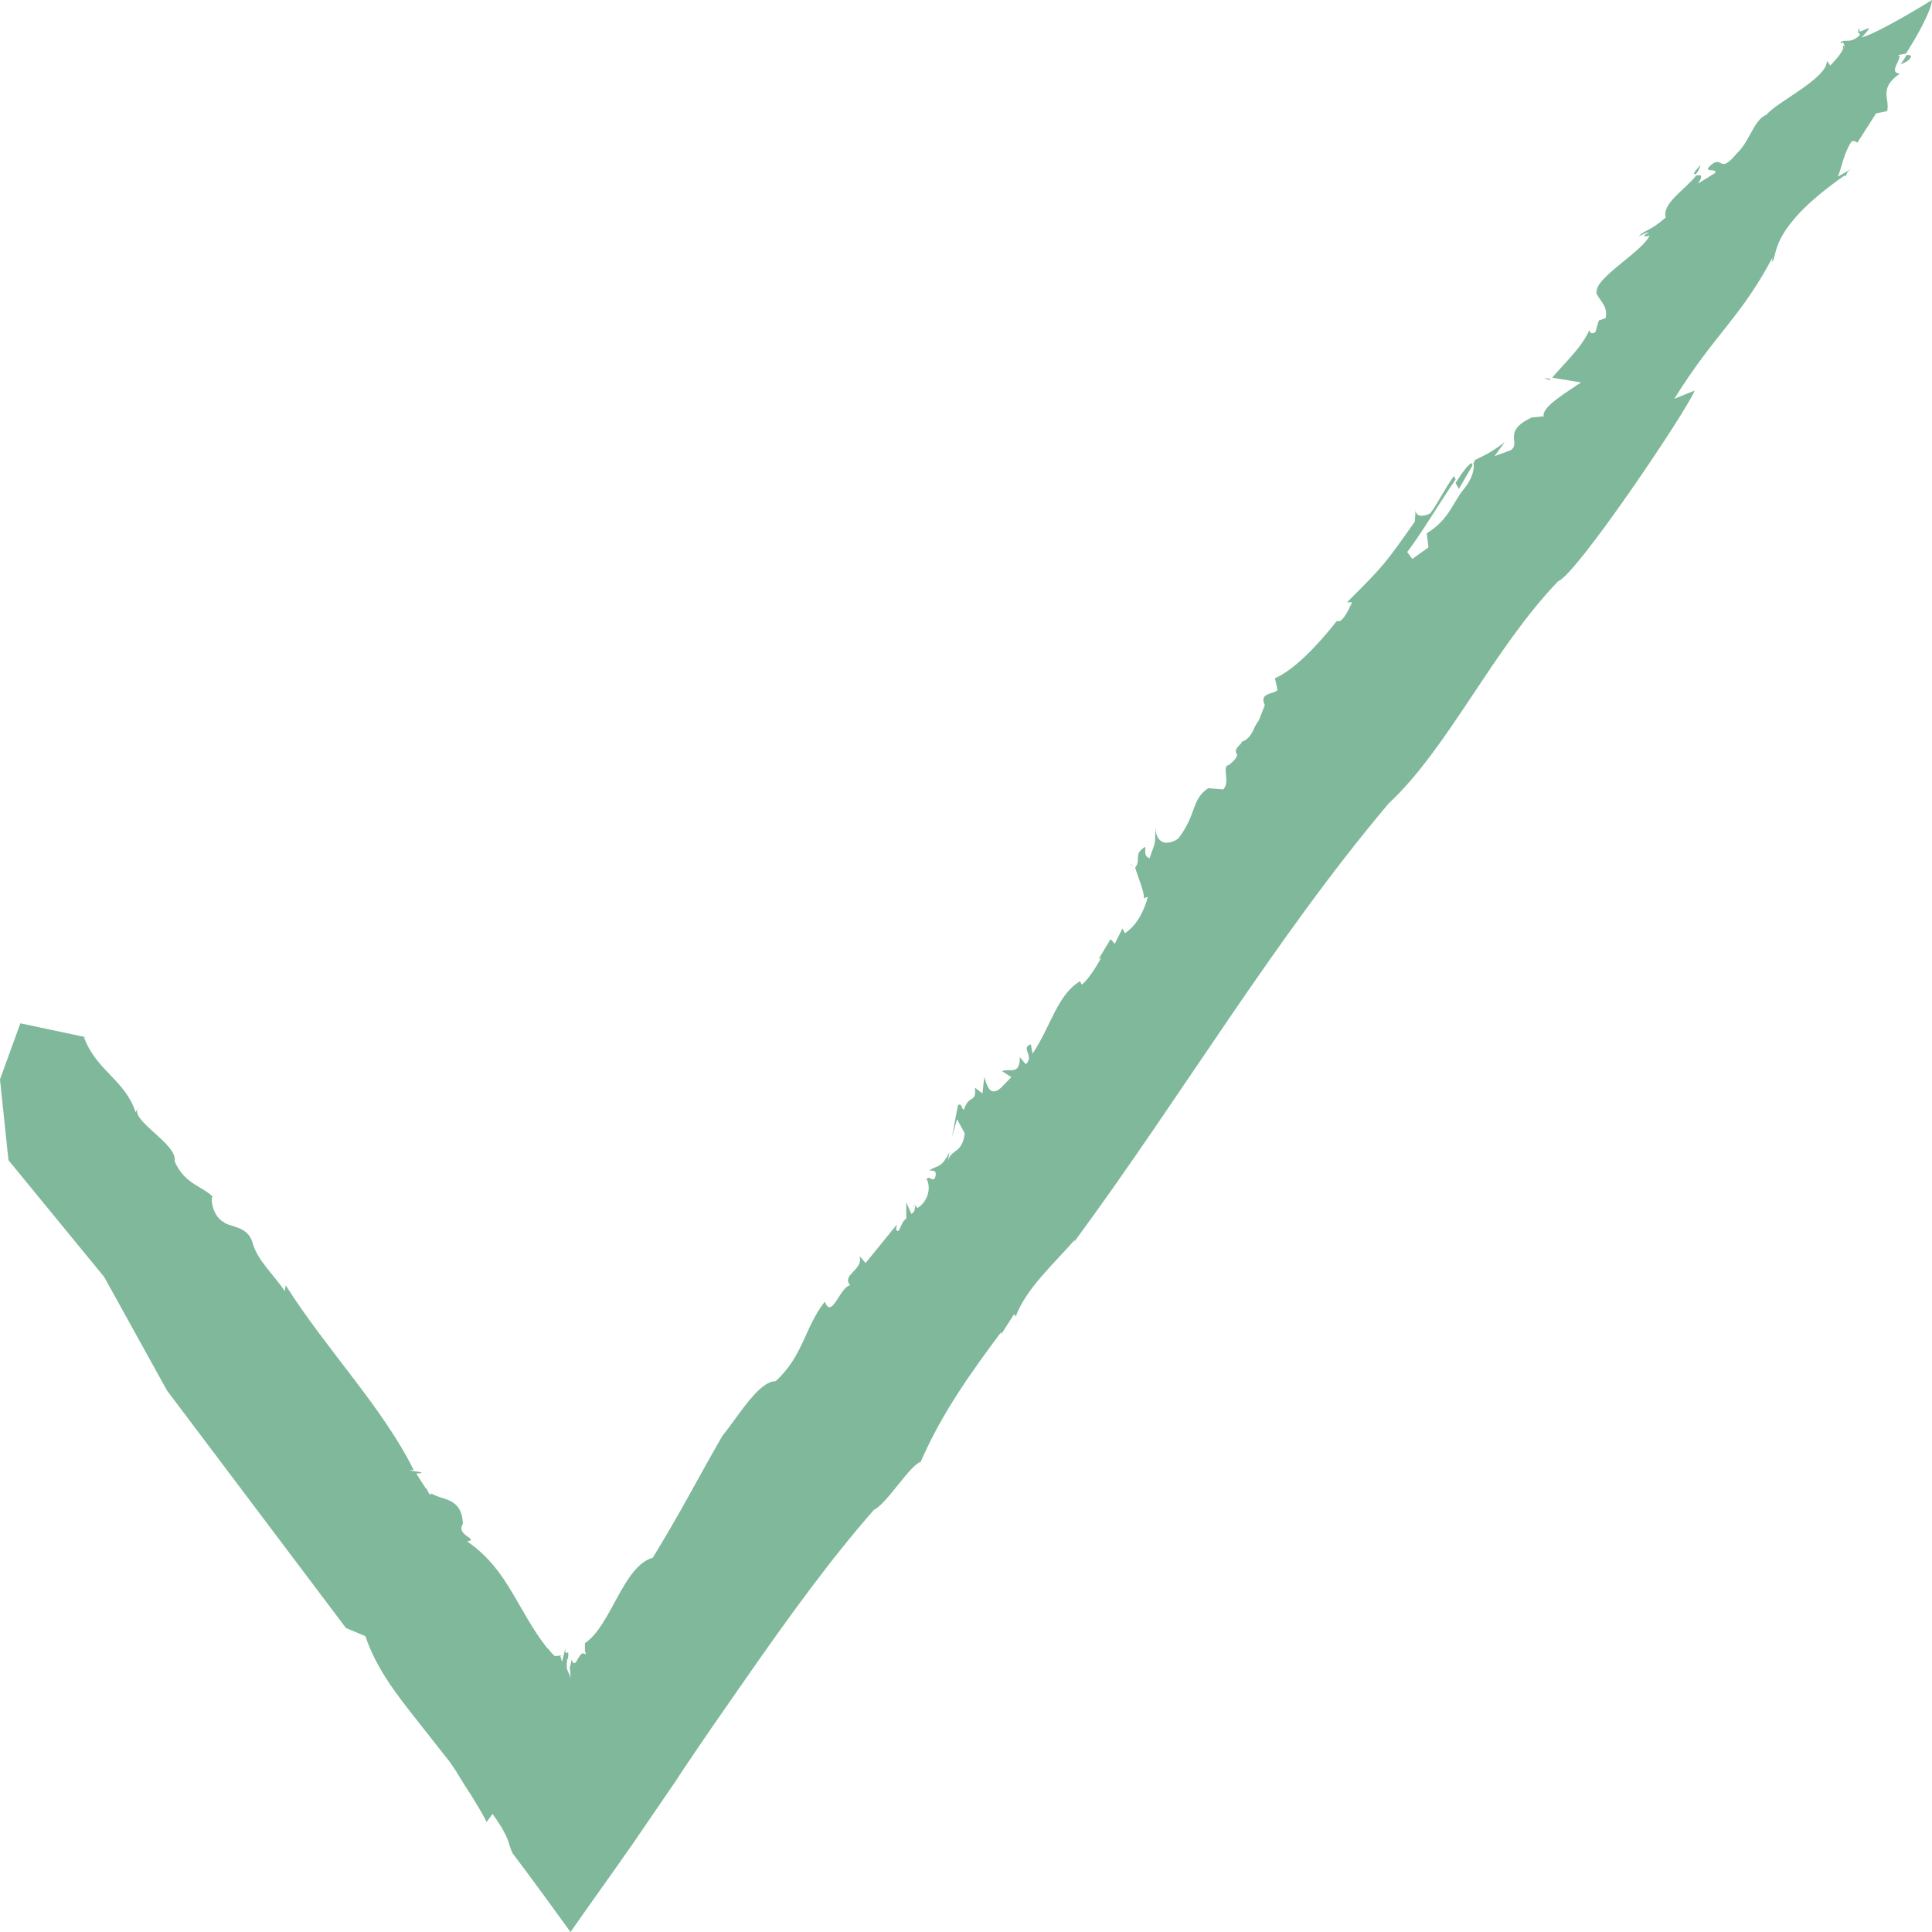
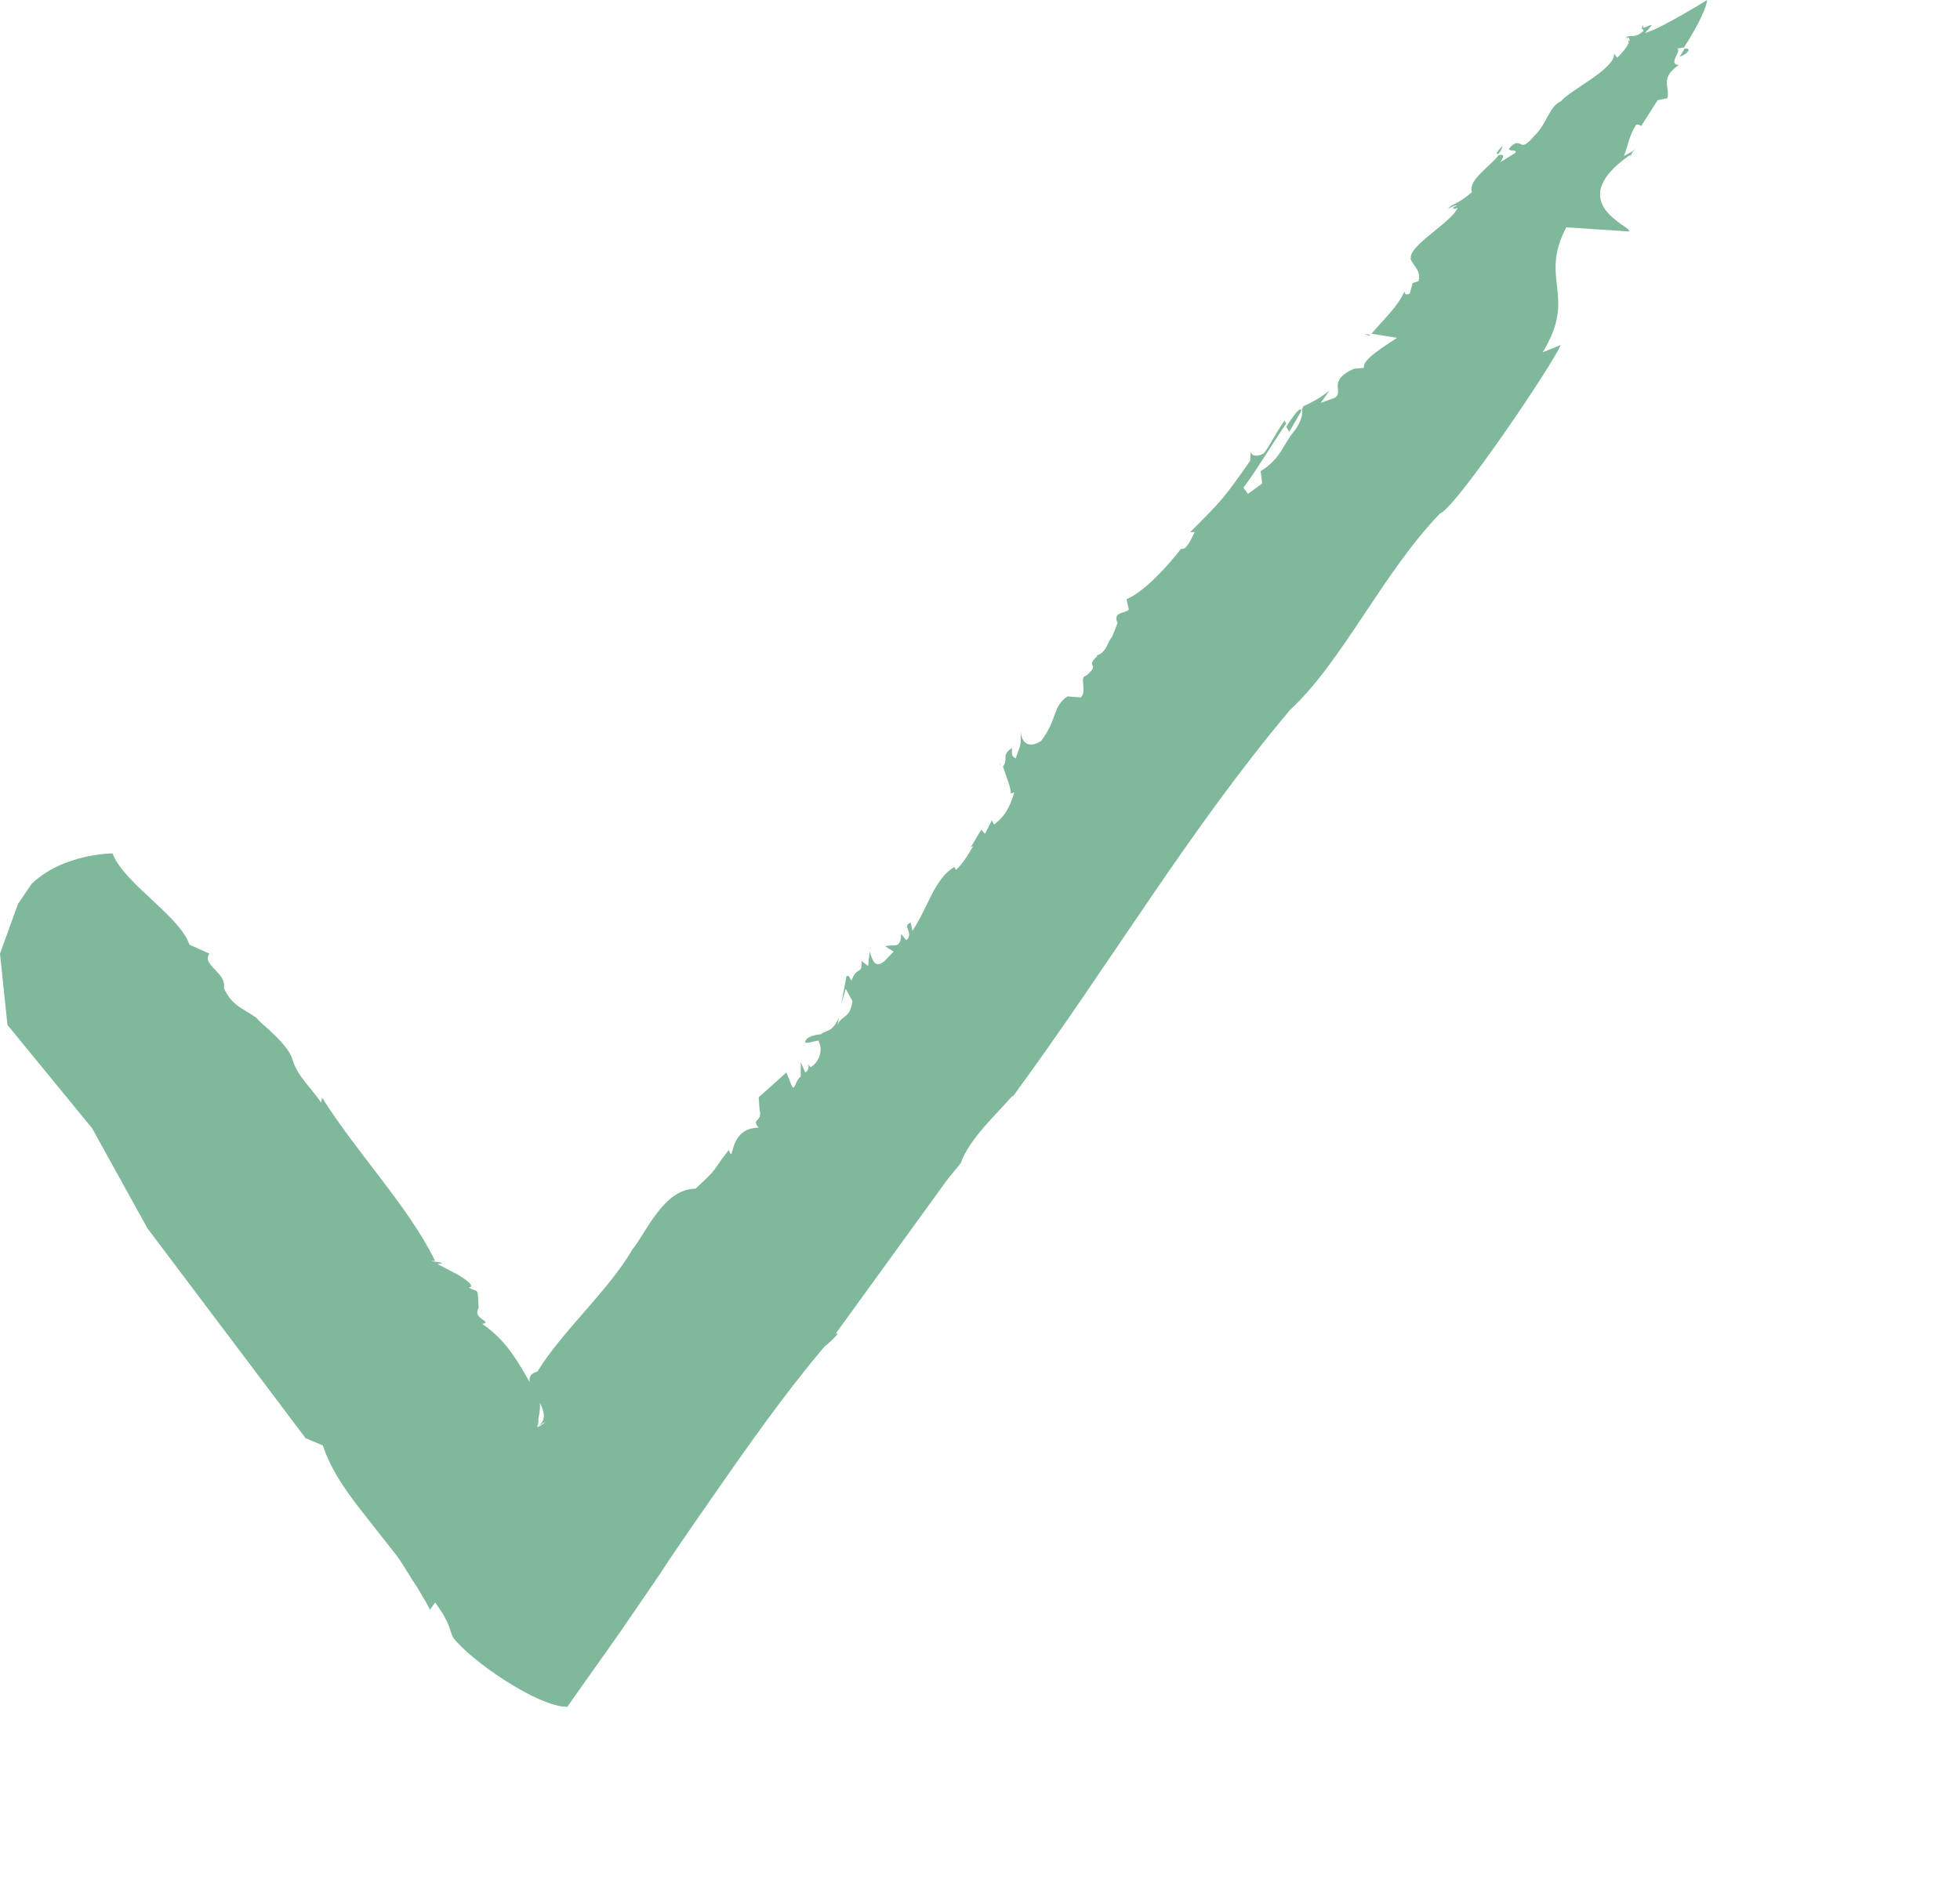
- <svg xmlns="http://www.w3.org/2000/svg" width="24" height="24" viewBox="0 0 24 24" fill="none">
-   <path d="M14.08 10.838C14.08 10.794 14.07 10.78 14.07 10.751L14.08 10.838Z" fill="#7FB89A" />
-   <path d="M15.407 9.27H15.418C15.407 9.254 15.396 9.239 15.407 9.27Z" fill="#7FB89A" />
-   <path d="M11.362 14.964C11.352 14.978 11.352 14.993 11.352 15.008C11.352 14.993 11.362 14.978 11.362 14.964Z" fill="#7FB89A" />
-   <path d="M5.245 18.466C5.255 18.466 5.245 18.451 5.245 18.436V18.466Z" fill="#7FB89A" />
-   <path d="M5.297 18.465C5.318 18.523 5.265 18.48 5.255 18.465C5.265 18.538 5.297 18.582 5.328 18.611C5.349 18.582 5.297 18.509 5.297 18.465Z" fill="#7FB89A" />
-   <path d="M12.616 16.358C12.616 16.374 12.607 16.389 12.607 16.389C12.616 16.374 12.616 16.358 12.616 16.358Z" fill="#7FB89A" />
-   <path d="M1.696 13.802L1.738 13.758C1.717 13.787 1.707 13.787 1.696 13.802Z" fill="#7FB89A" />
-   <path d="M14.059 10.767L14.049 10.736C14.059 10.736 14.059 10.751 14.059 10.767Z" fill="#7FB89A" />
-   <path d="M16.578 7.729C16.588 7.743 16.599 7.758 16.609 7.758L16.578 7.729Z" fill="#7FB89A" />
-   <path d="M22.914 0.581C22.914 0.581 22.904 0.567 22.894 0.567V0.64C22.904 0.61 22.914 0.596 22.914 0.581Z" fill="#7FB89A" />
-   <path d="M18.291 5.782C18.291 5.768 18.291 5.768 18.281 5.753C18.239 5.768 18.165 5.869 18.081 6L18.123 6.073L18.291 5.782Z" fill="#7FB89A" />
-   <path d="M21.051 4.852L20.799 4.954C21.294 4.155 21.631 3.937 22.02 3.196L22.01 3.254C22.094 3.196 21.936 2.862 22.915 2.179L22.926 2.194C22.947 2.15 22.936 2.136 23.01 2.092L22.831 2.194C22.884 2.063 22.905 1.903 23 1.758C23.031 1.743 23.052 1.758 23.073 1.772L23.305 1.409L23.442 1.38C23.484 1.235 23.326 1.104 23.6 0.915C23.442 0.901 23.652 0.712 23.579 0.683C23.6 0.683 23.642 0.668 23.674 0.668C23.789 0.494 23.989 0.145 24 0C24 0 23.347 0.407 23.126 0.465C23.316 0.262 23.157 0.392 23.094 0.392L23.105 0.436C22.979 0.552 22.926 0.479 22.863 0.523C22.863 0.523 22.873 0.538 22.884 0.538V0.523C22.894 0.523 22.905 0.538 22.905 0.552C22.915 0.567 22.926 0.581 22.894 0.625V0.61C22.863 0.683 22.778 0.77 22.736 0.814L22.694 0.755C22.705 0.973 22.052 1.278 21.947 1.424C21.788 1.482 21.736 1.758 21.578 1.903C21.357 2.165 21.409 1.947 21.273 2.034C21.114 2.165 21.346 2.077 21.304 2.15L21.093 2.281C21.178 2.15 21.104 2.179 21.072 2.179C20.936 2.354 20.641 2.528 20.693 2.702C20.472 2.891 20.441 2.847 20.356 2.935C20.398 2.92 20.462 2.877 20.483 2.891C20.367 2.935 20.462 2.949 20.493 2.92C20.419 3.123 19.767 3.472 19.84 3.646L19.819 3.617C19.872 3.748 19.977 3.792 19.946 3.952L19.861 3.981L19.819 4.126C19.745 4.169 19.745 4.097 19.745 4.097C19.651 4.315 19.44 4.504 19.282 4.692L19.64 4.751C19.472 4.867 19.145 5.056 19.177 5.172L19.029 5.186C18.65 5.361 18.903 5.506 18.766 5.593L18.566 5.666L18.692 5.492C18.524 5.622 18.45 5.651 18.303 5.724C18.313 5.724 18.324 5.724 18.324 5.724L18.303 5.753C18.324 5.826 18.282 5.956 18.187 6.073C18.05 6.232 18.008 6.45 17.724 6.625L17.745 6.799L17.544 6.944L17.481 6.857C17.639 6.654 17.892 6.232 18.082 5.956L18.061 5.913C17.945 6.073 17.839 6.291 17.766 6.378C17.713 6.407 17.566 6.45 17.587 6.305L17.576 6.479C17.197 7.017 17.197 7.017 16.734 7.482H16.797C16.734 7.613 16.671 7.743 16.607 7.714C16.355 8.034 16.07 8.324 15.838 8.426L15.87 8.571C15.818 8.63 15.638 8.6 15.712 8.76L15.638 8.949C15.565 9.036 15.565 9.153 15.438 9.211C15.428 9.211 15.428 9.211 15.417 9.225C15.417 9.225 15.417 9.225 15.428 9.225C15.238 9.4 15.491 9.312 15.27 9.501C15.165 9.516 15.291 9.705 15.196 9.806L15.007 9.792C14.796 9.937 14.87 10.111 14.638 10.416C14.491 10.518 14.354 10.475 14.354 10.271C14.343 10.533 14.364 10.416 14.28 10.663C14.217 10.634 14.227 10.605 14.227 10.518C14.069 10.62 14.185 10.663 14.101 10.78C14.143 10.91 14.227 11.114 14.206 11.157L14.259 11.143C14.206 11.332 14.122 11.492 13.975 11.593L13.943 11.535L13.848 11.724L13.796 11.666L13.648 11.913L13.68 11.898C13.648 11.956 13.532 12.16 13.438 12.232L13.416 12.189C13.132 12.363 13.058 12.741 12.827 13.09L12.806 12.973C12.669 13.017 12.858 13.119 12.742 13.22L12.669 13.133C12.669 13.366 12.542 13.264 12.448 13.307L12.563 13.38L12.437 13.511C12.29 13.642 12.258 13.467 12.226 13.38L12.205 13.584L12.111 13.511C12.132 13.714 12.037 13.584 11.974 13.787C11.931 13.758 11.953 13.7 11.9 13.729L11.826 14.121L11.889 13.903L11.984 14.078C11.953 14.339 11.816 14.266 11.774 14.426L11.795 14.31C11.689 14.528 11.637 14.47 11.542 14.542C11.584 14.542 11.647 14.528 11.616 14.63C11.584 14.688 11.552 14.601 11.51 14.644C11.573 14.76 11.521 14.935 11.395 15.007C11.384 14.993 11.373 14.978 11.373 14.964C11.363 15.007 11.373 15.051 11.321 15.08L11.258 14.935V15.138C11.184 15.182 11.173 15.356 11.131 15.269L11.142 15.211L10.752 15.69L10.678 15.603C10.731 15.777 10.447 15.835 10.562 15.966C10.436 15.981 10.331 16.402 10.247 16.169C9.994 16.489 9.983 16.838 9.636 17.157C9.425 17.157 9.172 17.593 8.972 17.84C8.646 18.407 8.456 18.785 8.109 19.351C7.74 19.453 7.593 20.194 7.266 20.412C7.266 20.412 7.266 20.455 7.266 20.499C7.266 20.528 7.277 20.528 7.277 20.542C7.277 20.557 7.287 20.557 7.287 20.557C7.224 20.513 7.214 20.557 7.182 20.601C7.161 20.644 7.129 20.702 7.098 20.615C7.098 20.644 7.087 20.673 7.087 20.688C7.087 20.702 7.077 20.702 7.077 20.702C7.077 20.717 7.087 20.746 7.087 20.848C7.066 20.746 7.024 20.775 7.045 20.615L7.056 20.601C7.066 20.513 7.056 20.528 7.045 20.528C7.035 20.542 7.014 20.542 7.024 20.47C7.024 20.47 7.014 20.513 7.003 20.557C6.993 20.601 6.982 20.644 6.982 20.644L6.961 20.571L6.982 20.557C6.95 20.571 6.919 20.571 6.898 20.571C6.898 20.586 6.845 20.528 6.824 20.499C6.792 20.47 6.761 20.426 6.74 20.397C6.634 20.252 6.55 20.107 6.466 19.961C6.298 19.671 6.14 19.38 5.803 19.148C5.961 19.119 5.655 19.075 5.75 18.93C5.739 18.596 5.487 18.639 5.36 18.552C5.36 18.552 5.35 18.567 5.339 18.567L5.171 18.305C5.402 18.291 4.939 18.262 5.139 18.262C4.76 17.491 4.054 16.765 3.549 15.966L3.538 16.039C3.401 15.835 3.201 15.661 3.138 15.443C3.086 15.225 2.833 15.24 2.78 15.182C2.612 15.094 2.612 14.804 2.654 14.877C2.517 14.731 2.296 14.717 2.169 14.426C2.212 14.208 1.601 13.918 1.717 13.758L1.685 13.816C1.548 13.409 1.201 13.307 1.043 12.886C1.043 12.886 1.053 12.886 1.074 12.886L0.253 12.712L0 13.409L0.105 14.412L1.295 15.864L2.075 17.274L4.297 20.223L4.539 20.325C4.676 20.731 4.928 21.051 5.192 21.385C5.318 21.545 5.455 21.719 5.581 21.879C5.645 21.966 5.697 22.053 5.75 22.14C5.803 22.228 5.855 22.3 5.897 22.373C5.95 22.46 6.003 22.547 6.045 22.634L6.118 22.533C6.35 22.852 6.308 22.91 6.371 23.027C6.613 23.346 6.845 23.666 7.087 24C7.34 23.637 7.593 23.288 7.846 22.925L8.214 22.387L8.393 22.126L8.488 21.981C8.751 21.588 9.014 21.211 9.278 20.833C9.804 20.078 10.32 19.366 10.857 18.755C11.015 18.683 11.3 18.203 11.437 18.16C11.7 17.55 12.079 17.027 12.437 16.547V16.576L12.595 16.329C12.605 16.329 12.616 16.344 12.616 16.358C12.742 16.01 13.101 15.69 13.353 15.399L13.343 15.429C14.701 13.584 15.818 11.68 17.25 9.981C17.987 9.298 18.545 8.063 19.356 7.22C19.577 7.148 20.967 5.085 21.051 4.852Z" fill="#7FB89A" />
-   <path d="M23.074 1.787C23.105 1.845 23.094 1.816 23.074 1.787V1.787Z" fill="#7FB89A" />
-   <path d="M19.25 4.722L19.261 4.707L19.177 4.692L19.25 4.722Z" fill="#7FB89A" />
-   <path d="M21.125 2.048C21.031 2.151 21.031 2.165 21.062 2.165C21.094 2.136 21.115 2.092 21.125 2.048Z" fill="#7FB89A" />
-   <path d="M23.715 0.741C23.768 0.683 23.726 0.683 23.684 0.683C23.642 0.756 23.61 0.8 23.61 0.8C23.642 0.785 23.684 0.771 23.715 0.741Z" fill="#7FB89A" />
-   <path d="M23.104 0.407L23.094 0.349C23.073 0.407 23.084 0.422 23.104 0.407Z" fill="#7FB89A" />
+ <svg xmlns="http://www.w3.org/2000/svg" width="31" height="30" viewBox="0 0 31 30" fill="none">
+   <path d="M15.841 12.193C15.841 12.144 15.83 12.127 15.83 12.094L15.841 12.193Z" fill="#7FB89A" />
+   <path d="M17.333 10.43H17.346C17.333 10.411 17.321 10.393 17.333 10.43Z" fill="#7FB89A" />
+   <path d="M12.782 16.834C12.771 16.851 12.771 16.867 12.771 16.884C12.771 16.867 12.782 16.851 12.782 16.834Z" fill="#7FB89A" />
+   <path d="M5.898 20.774C5.911 20.774 5.898 20.757 5.898 20.74V20.774Z" fill="#7FB89A" />
+   <path d="M5.961 20.773C5.985 20.839 5.926 20.789 5.914 20.773C5.926 20.855 5.961 20.904 5.997 20.937C6.02 20.904 5.961 20.822 5.961 20.773Z" fill="#7FB89A" />
+   <path d="M14.195 18.403C14.195 18.42 14.184 18.437 14.184 18.437C14.195 18.42 14.195 18.403 14.195 18.403Z" fill="#7FB89A" />
+   <path d="M1.908 15.527L1.955 15.477C1.932 15.51 1.92 15.51 1.908 15.527Z" fill="#7FB89A" />
+   <path d="M15.818 12.112L15.807 12.078C15.818 12.078 15.818 12.095 15.818 12.112Z" fill="#7FB89A" />
+   <path d="M18.652 8.695C18.664 8.711 18.676 8.728 18.688 8.728L18.652 8.695Z" fill="#7FB89A" />
+   <path d="M25.782 0.654C25.782 0.654 25.77 0.637 25.758 0.637V0.72C25.77 0.687 25.782 0.67 25.782 0.654Z" fill="#7FB89A" />
+   <path d="M20.58 6.505C20.58 6.489 20.58 6.489 20.568 6.472C20.521 6.489 20.438 6.603 20.344 6.75L20.391 6.832L20.58 6.505Z" fill="#7FB89A" />
+   <path d="M24.683 5.459L24.398 5.573C24.955 4.674 24.334 4.429 24.773 3.596L25.761 3.661C25.856 3.596 24.678 3.22 25.78 2.452L25.792 2.468C25.815 2.419 25.803 2.403 25.886 2.354L25.685 2.468C25.744 2.321 25.768 2.141 25.875 1.978C25.91 1.961 25.934 1.978 25.957 1.994L26.218 1.585L26.372 1.553C26.419 1.389 26.242 1.242 26.55 1.03C26.372 1.013 26.609 0.801 26.526 0.768C26.55 0.768 26.597 0.752 26.633 0.752C26.763 0.556 26.988 0.163 27 0C27 0 26.265 0.458 26.017 0.523C26.23 0.294 26.052 0.441 25.981 0.441L25.993 0.49C25.851 0.621 25.792 0.539 25.721 0.588C25.721 0.588 25.732 0.605 25.744 0.605V0.588C25.756 0.588 25.768 0.605 25.768 0.621C25.78 0.637 25.792 0.654 25.756 0.703V0.686C25.721 0.768 25.626 0.866 25.578 0.915L25.531 0.85C25.543 1.095 24.808 1.438 24.69 1.602C24.512 1.667 24.453 1.978 24.275 2.141C24.026 2.435 24.086 2.19 23.931 2.288C23.754 2.435 24.015 2.337 23.967 2.419L23.73 2.566C23.825 2.419 23.742 2.452 23.706 2.452C23.552 2.648 23.221 2.844 23.28 3.04C23.031 3.252 22.996 3.203 22.901 3.301C22.948 3.285 23.019 3.236 23.043 3.252C22.913 3.301 23.019 3.318 23.055 3.285C22.972 3.514 22.237 3.906 22.32 4.102L22.297 4.07C22.356 4.217 22.474 4.266 22.439 4.446L22.344 4.478L22.297 4.642C22.214 4.691 22.214 4.609 22.214 4.609C22.107 4.854 21.87 5.067 21.692 5.279L22.095 5.344C21.906 5.475 21.538 5.688 21.574 5.818L21.408 5.835C20.982 6.031 21.266 6.194 21.112 6.292L20.887 6.374L21.029 6.178C20.839 6.325 20.756 6.358 20.591 6.439C20.602 6.439 20.614 6.439 20.614 6.439L20.591 6.472C20.614 6.554 20.567 6.701 20.46 6.832C20.306 7.011 20.259 7.257 19.939 7.453L19.963 7.649L19.738 7.812L19.666 7.714C19.844 7.485 20.129 7.011 20.342 6.701L20.318 6.652C20.188 6.832 20.069 7.077 19.986 7.175C19.927 7.208 19.761 7.257 19.785 7.093L19.773 7.289C19.347 7.894 19.347 7.894 18.825 8.417H18.896C18.825 8.564 18.754 8.711 18.683 8.679C18.399 9.038 18.079 9.365 17.818 9.479L17.854 9.643C17.795 9.708 17.593 9.676 17.676 9.855L17.593 10.068C17.51 10.166 17.51 10.297 17.368 10.362C17.356 10.362 17.356 10.362 17.344 10.378C17.344 10.378 17.344 10.378 17.356 10.378C17.143 10.575 17.427 10.476 17.179 10.689C17.06 10.705 17.202 10.918 17.096 11.032L16.882 11.016C16.645 11.179 16.728 11.375 16.468 11.719C16.302 11.833 16.148 11.784 16.148 11.555C16.136 11.849 16.16 11.719 16.065 11.996C15.994 11.964 16.006 11.931 16.006 11.833C15.828 11.947 15.958 11.996 15.864 12.127C15.911 12.274 16.006 12.503 15.982 12.552L16.041 12.536C15.982 12.748 15.887 12.928 15.721 13.042L15.686 12.977L15.579 13.19L15.52 13.124L15.354 13.402L15.39 13.386C15.354 13.451 15.224 13.68 15.117 13.761L15.094 13.713C14.774 13.909 14.691 14.334 14.43 14.726L14.406 14.595C14.252 14.644 14.466 14.758 14.335 14.873L14.252 14.775C14.252 15.036 14.11 14.922 14.004 14.971L14.134 15.053L13.992 15.2C13.826 15.347 13.79 15.151 13.755 15.053L13.731 15.281L13.624 15.2C13.648 15.429 13.541 15.281 13.47 15.51C13.423 15.478 13.447 15.412 13.387 15.445L13.305 15.886L13.376 15.641L13.482 15.837C13.447 16.131 13.293 16.05 13.245 16.229L13.269 16.099C13.15 16.344 13.091 16.279 12.985 16.36C13.032 16.36 12.771 16.36 12.736 16.475C12.7 16.54 12.996 16.425 12.949 16.475C13.02 16.605 12.961 16.802 12.819 16.883C12.807 16.867 12.795 16.851 12.795 16.834C12.783 16.883 12.795 16.932 12.736 16.965L12.665 16.802V17.03C12.582 17.079 12.57 17.275 12.523 17.177L12.438 16.965L12 17.357L12.013 17.553C12.072 17.749 11.87 17.692 12 17.839C11.5 17.839 11.622 18.452 11.527 18.191C11.243 18.55 11.391 18.444 11 18.804C10.5 18.804 10.225 19.49 10 19.768C9.633 20.405 8.891 21.059 8.5 21.696C8.085 21.811 8.867 22.325 8.5 22.57C8.78 22.383 8.5 22.603 8.5 22.57C8.536 22.521 8.5 22.103 8.5 22.57C8.524 22.57 8.464 22.586 8.5 22.57C8.464 22.537 8.682 22.068 8.374 21.932C8.374 21.932 8.469 22.02 8.374 21.857C8.185 21.53 8.007 21.203 7.628 20.942C7.806 20.909 7.462 20.86 7.569 20.696C7.557 20.32 7.557 20.463 7.415 20.365C7.415 20.365 7.569 20.365 7.249 20.168L6.917 19.994C7.178 19.977 6.657 19.945 6.882 19.945C6.455 19.078 5.661 18.261 5.093 17.362L5.081 17.444C4.927 17.215 4.702 17.019 4.631 16.774C4.571 16.529 4.145 16.202 4.086 16.137C4.038 16.055 3.896 16.038 4.086 16.137C3.932 15.973 3.683 15.957 3.541 15.63C3.588 15.385 3.182 15.265 3.312 15.085L2.996 14.943C2.842 14.486 1.958 13.974 1.78 13.5C1.78 13.5 1 13.5 0.5 13.982L0.284 14.301L0 15.085L0.118 16.213L1.457 17.848L2.334 19.433L4.834 22.751L5.106 22.865C5.26 23.323 5.545 23.682 5.841 24.058C5.983 24.238 6.137 24.434 6.279 24.614C6.35 24.712 6.409 24.81 6.469 24.908C6.528 25.006 6.587 25.088 6.634 25.169C6.694 25.268 6.753 25.366 6.8 25.464L6.883 25.349C7.144 25.709 7.097 25.774 7.168 25.905C7.44 26.265 8.5 27 8.973 27C9.258 26.591 9.542 26.199 9.826 25.791L10.241 25.186L10.442 24.892L10.549 24.728C10.845 24.287 11.141 23.862 11.438 23.437C12.03 22.587 12.61 21.786 13.215 21.1C12.715 21.6 13.392 21.018 13.215 21.1C13.26 21.015 13.511 20.413 13.215 21.1L14.992 18.648L15.193 18.403C15.193 18.387 15.205 18.403 15.193 18.403C15.335 18.011 15.738 17.651 16.022 17.325L16.011 17.357C17.539 15.281 18.795 13.14 20.406 11.228C21.235 10.46 21.863 9.071 22.775 8.123C23.024 8.041 24.588 5.72 24.683 5.459Z" fill="#7FB89A" />
+   <path d="M25.959 2.01C25.994 2.076 25.983 2.043 25.959 2.01V2.01Z" fill="#7FB89A" />
+   <path d="M21.655 5.312L21.667 5.296L21.572 5.279L21.655 5.312Z" fill="#7FB89A" />
+   <path d="M23.766 2.304C23.66 2.42 23.66 2.436 23.695 2.436C23.73 2.403 23.754 2.354 23.766 2.304Z" fill="#7FB89A" />
+   <path d="M26.681 0.834C26.74 0.768 26.692 0.768 26.645 0.768C26.598 0.85 26.562 0.9 26.562 0.9C26.598 0.883 26.645 0.867 26.681 0.834Z" fill="#7FB89A" />
+   <path d="M25.994 0.458L25.982 0.392C25.958 0.458 25.97 0.474 25.994 0.458Z" fill="#7FB89A" />
</svg>
